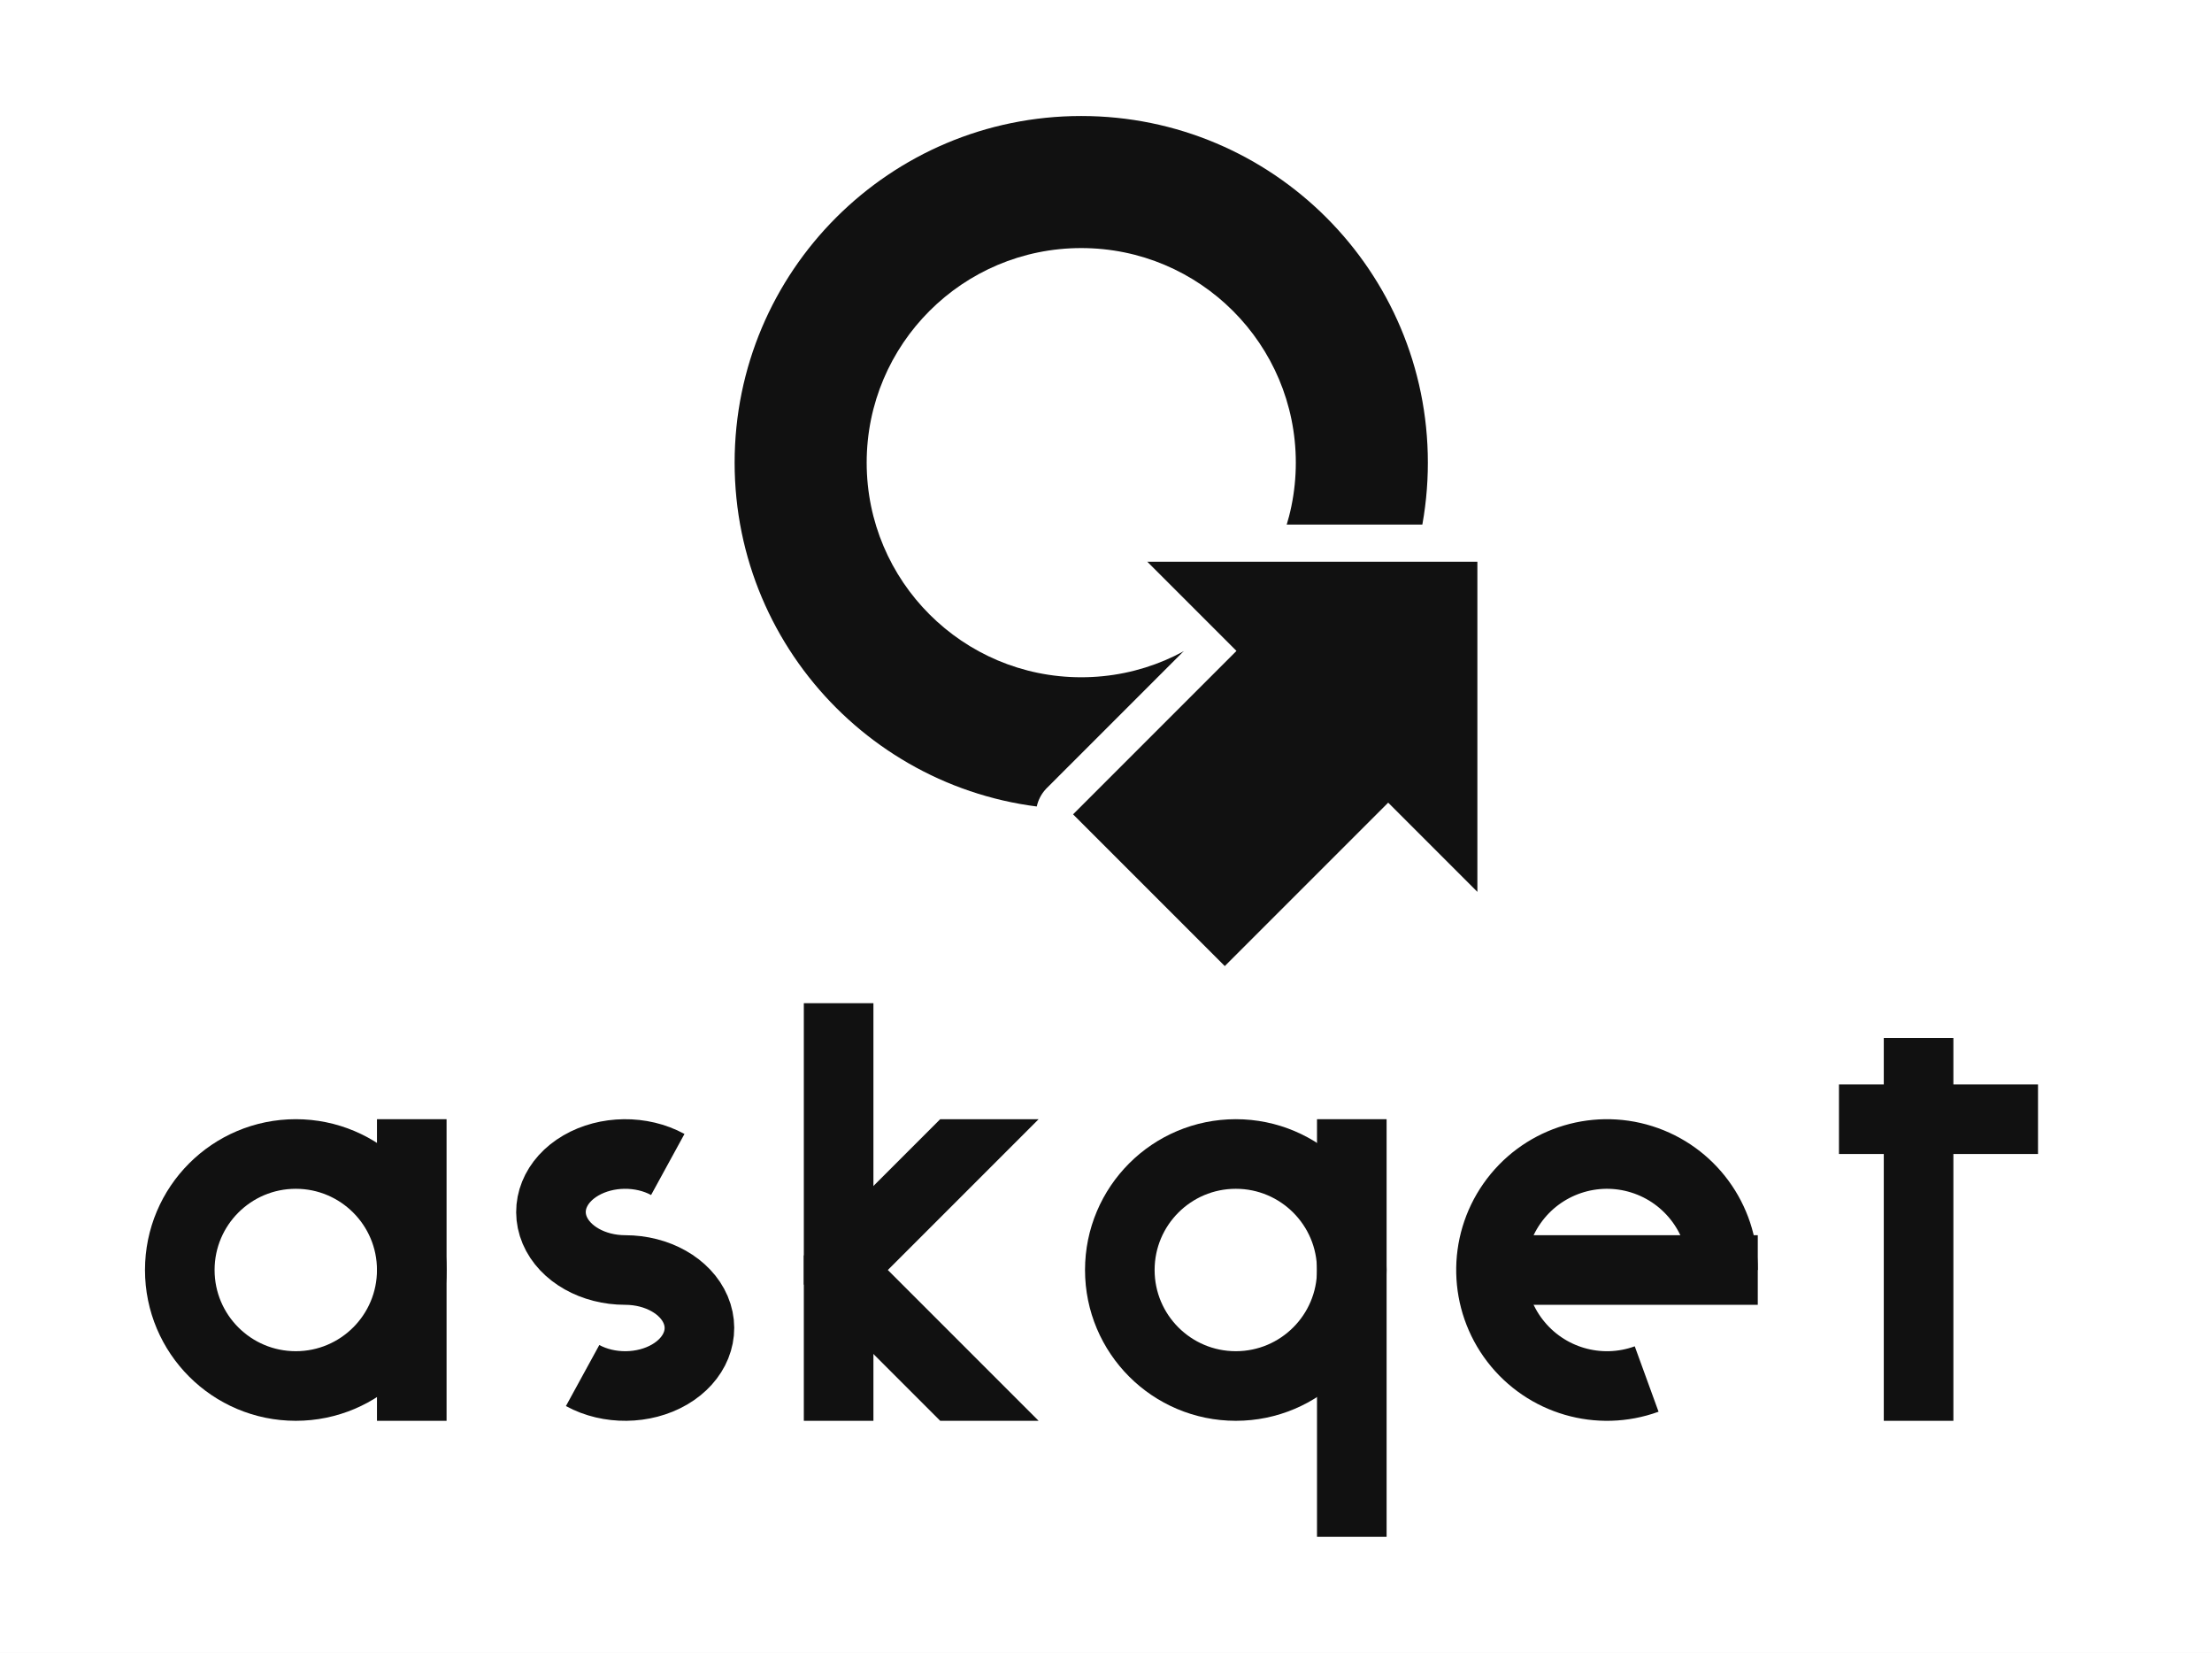
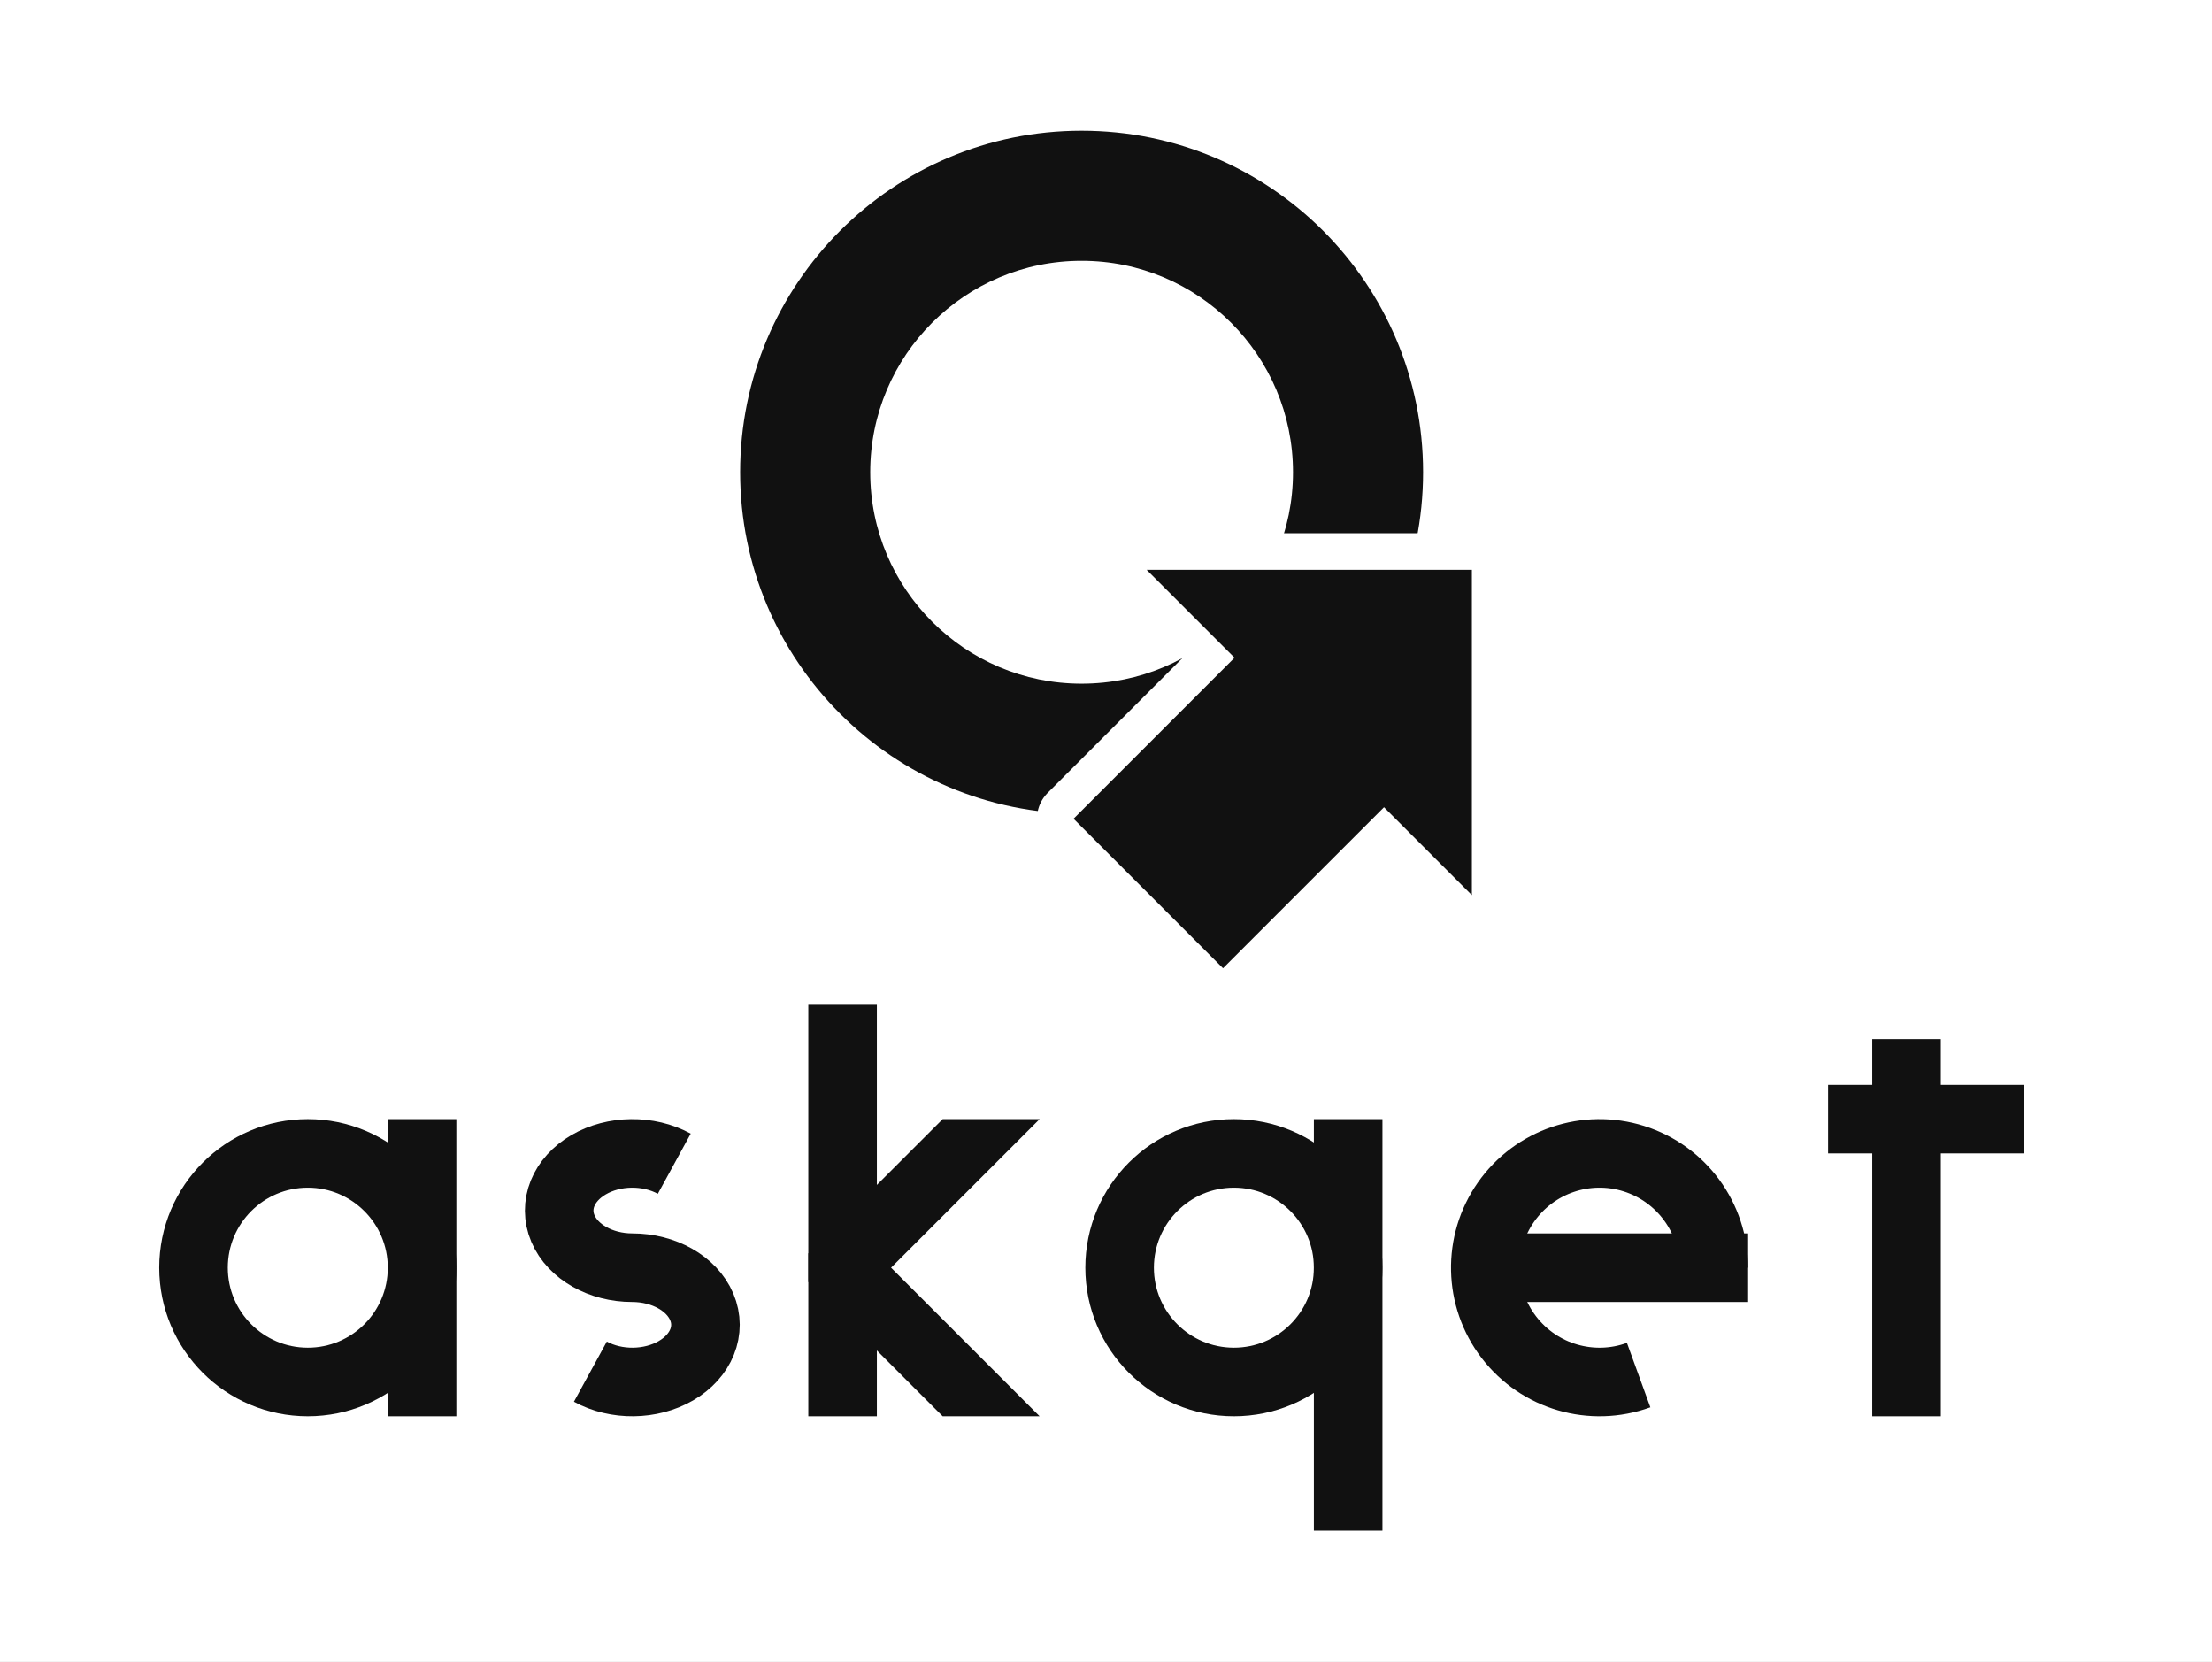
- <svg xmlns="http://www.w3.org/2000/svg" viewBox="0 0 381.405 284.956" fill="none">
-   <rect width="381.405" height="284.956" fill="#FFFFFF" />
-   <g transform="translate(20,244.956)">
+ <svg xmlns="http://www.w3.org/2000/svg" viewBox="0 0 387.141 290.692" fill="none">
+   <rect width="387.141" height="290.692" fill="#FFFFFF" />
+   <g transform="translate(22.868,247.824)">
    <g transform="translate(81.054,-244.878) scale(1.423)">
      <defs>
-         <mask id="m10009">
+         <mask id="m10007">
          <rect width="128" height="128" fill="black" />
          <circle cx="60" cy="56" r="42" fill="white" />
          <circle cx="60" cy="56" r="26" fill="black" />
          <path d="M68,68 L108,68 L108,108 L97.192,97.192 L77.393,116.991 L59.009,98.607 L78.808,78.808 Z" fill="black" stroke="black" stroke-width="9" stroke-linejoin="round" stroke-miterlimit="8" />
        </mask>
      </defs>
-       <rect width="128" height="128" fill="#111111" mask="url(#m10009)" />
+       <rect width="128" height="128" fill="#111111" mask="url(#m10007)" />
      <path d="M68,68 L108,68 L108,108 L97.192,97.192 L77.393,116.991 L59.009,98.607 L78.808,78.808 Z" fill="#111111" />
    </g>
    <g transform="translate(5,0)">
      <g fill="none" stroke="#111111" stroke-width="12" stroke-linecap="butt" stroke-linejoin="miter">
        <path d="M46,-26 A20,20 0 1 1 46,-26.003" />
        <path d="M46,-52 L46,0" />
      </g>
    </g>
    <g transform="translate(69,0)">
      <g fill="none" stroke="#111111" stroke-width="12" stroke-linecap="butt" stroke-linejoin="miter">
        <path d="M26.142,-44.192 A12.8,10 0 1 0 18.8,-26 A12.8,10 0 1 1 11.458,-7.808" />
      </g>
    </g>
    <g transform="translate(118.6,0)">
      <g fill="none" stroke="#111111" stroke-width="12" stroke-linecap="butt" stroke-linejoin="miter">
        <path d="M6,-72 L6,0" />
      </g>
      <path d="M40.485,-52 L23.515,-52 L0,-28.485 L0,-23.515 L23.515,0 L40.485,0 L14.485,-26 Z" fill="#111111" />
    </g>
    <g transform="translate(167.085,0)">
      <g fill="none" stroke="#111111" stroke-width="12" stroke-linecap="butt" stroke-linejoin="miter">
        <path d="M46,-26 A20,20 0 1 1 46,-26.003" />
        <path d="M46,-52 L46,20" />
      </g>
    </g>
    <g transform="translate(231.085,0)">
      <g fill="none" stroke="#111111" stroke-width="12" stroke-linecap="butt" stroke-linejoin="miter">
        <path d="M46,-26 A20,20 0 1 0 32.84,-7.206" />
        <path d="M6,-26 L52,-26" />
      </g>
    </g>
    <g transform="translate(291.085,0)">
      <g fill="none" stroke="#111111" stroke-width="12" stroke-linecap="butt" stroke-linejoin="miter">
        <path d="M19.728,-66 L19.728,0" />
        <path d="M6,-52 L40.32,-52" />
      </g>
    </g>
  </g>
</svg>
